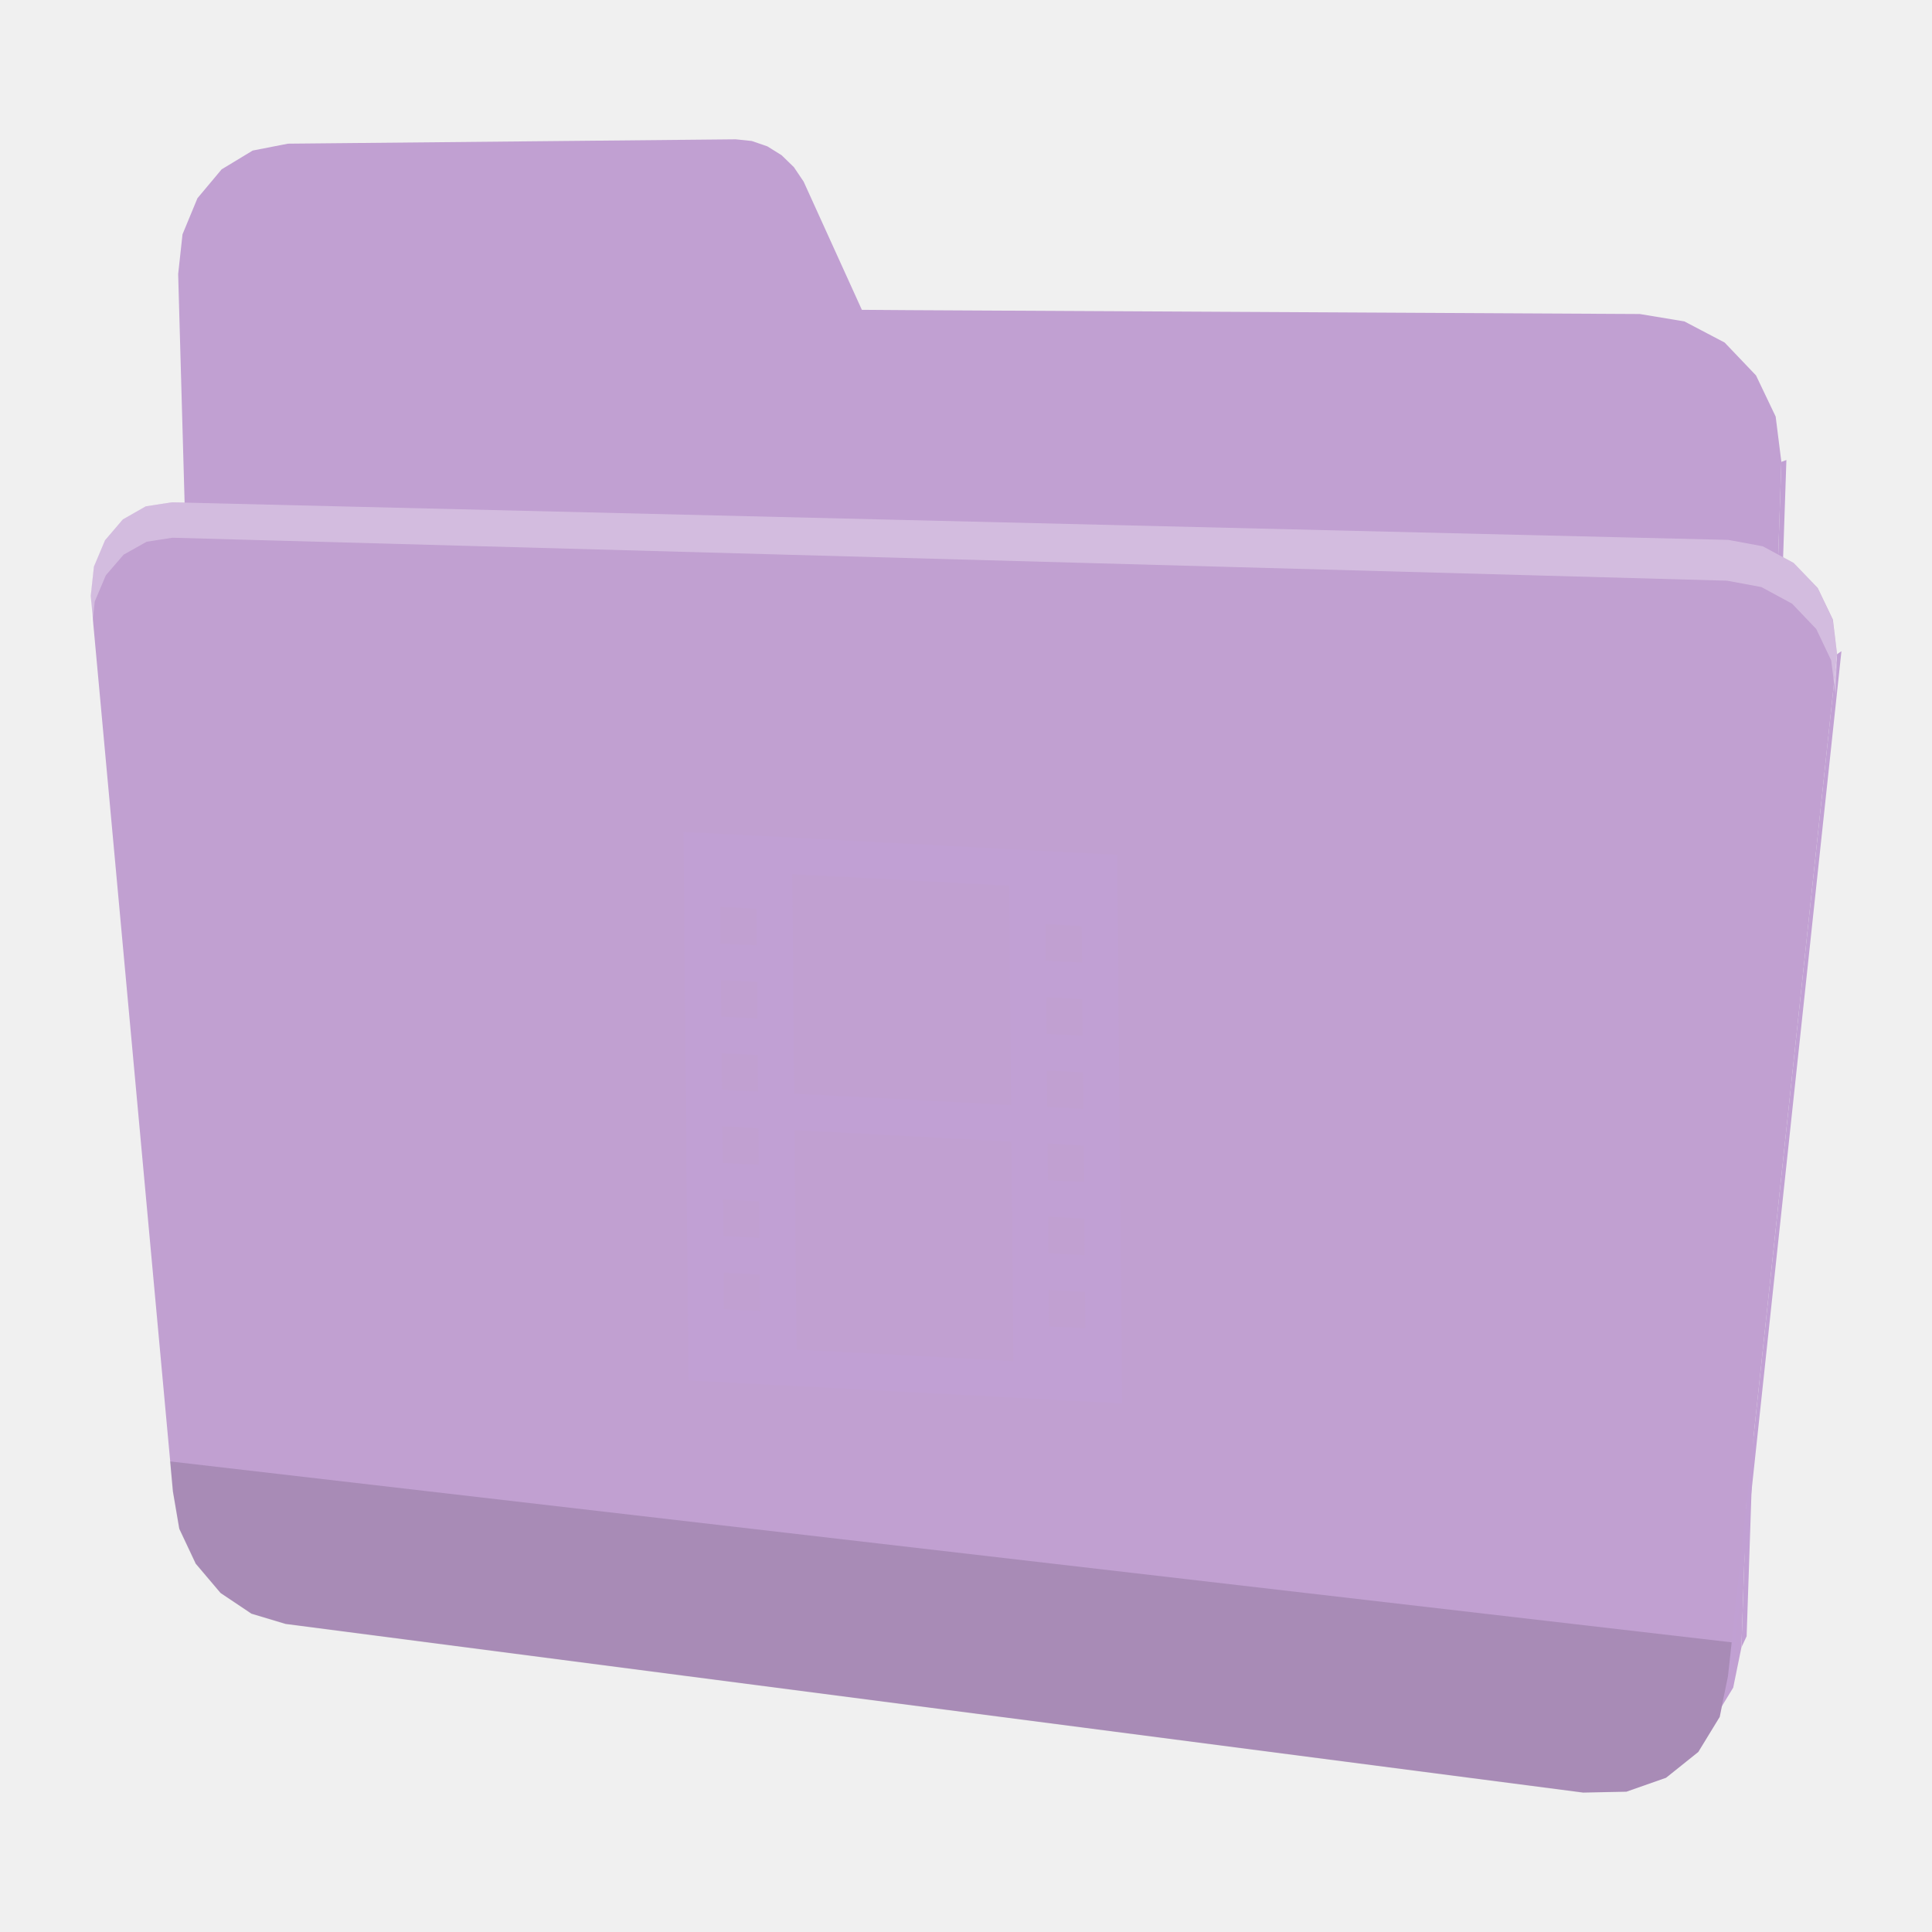
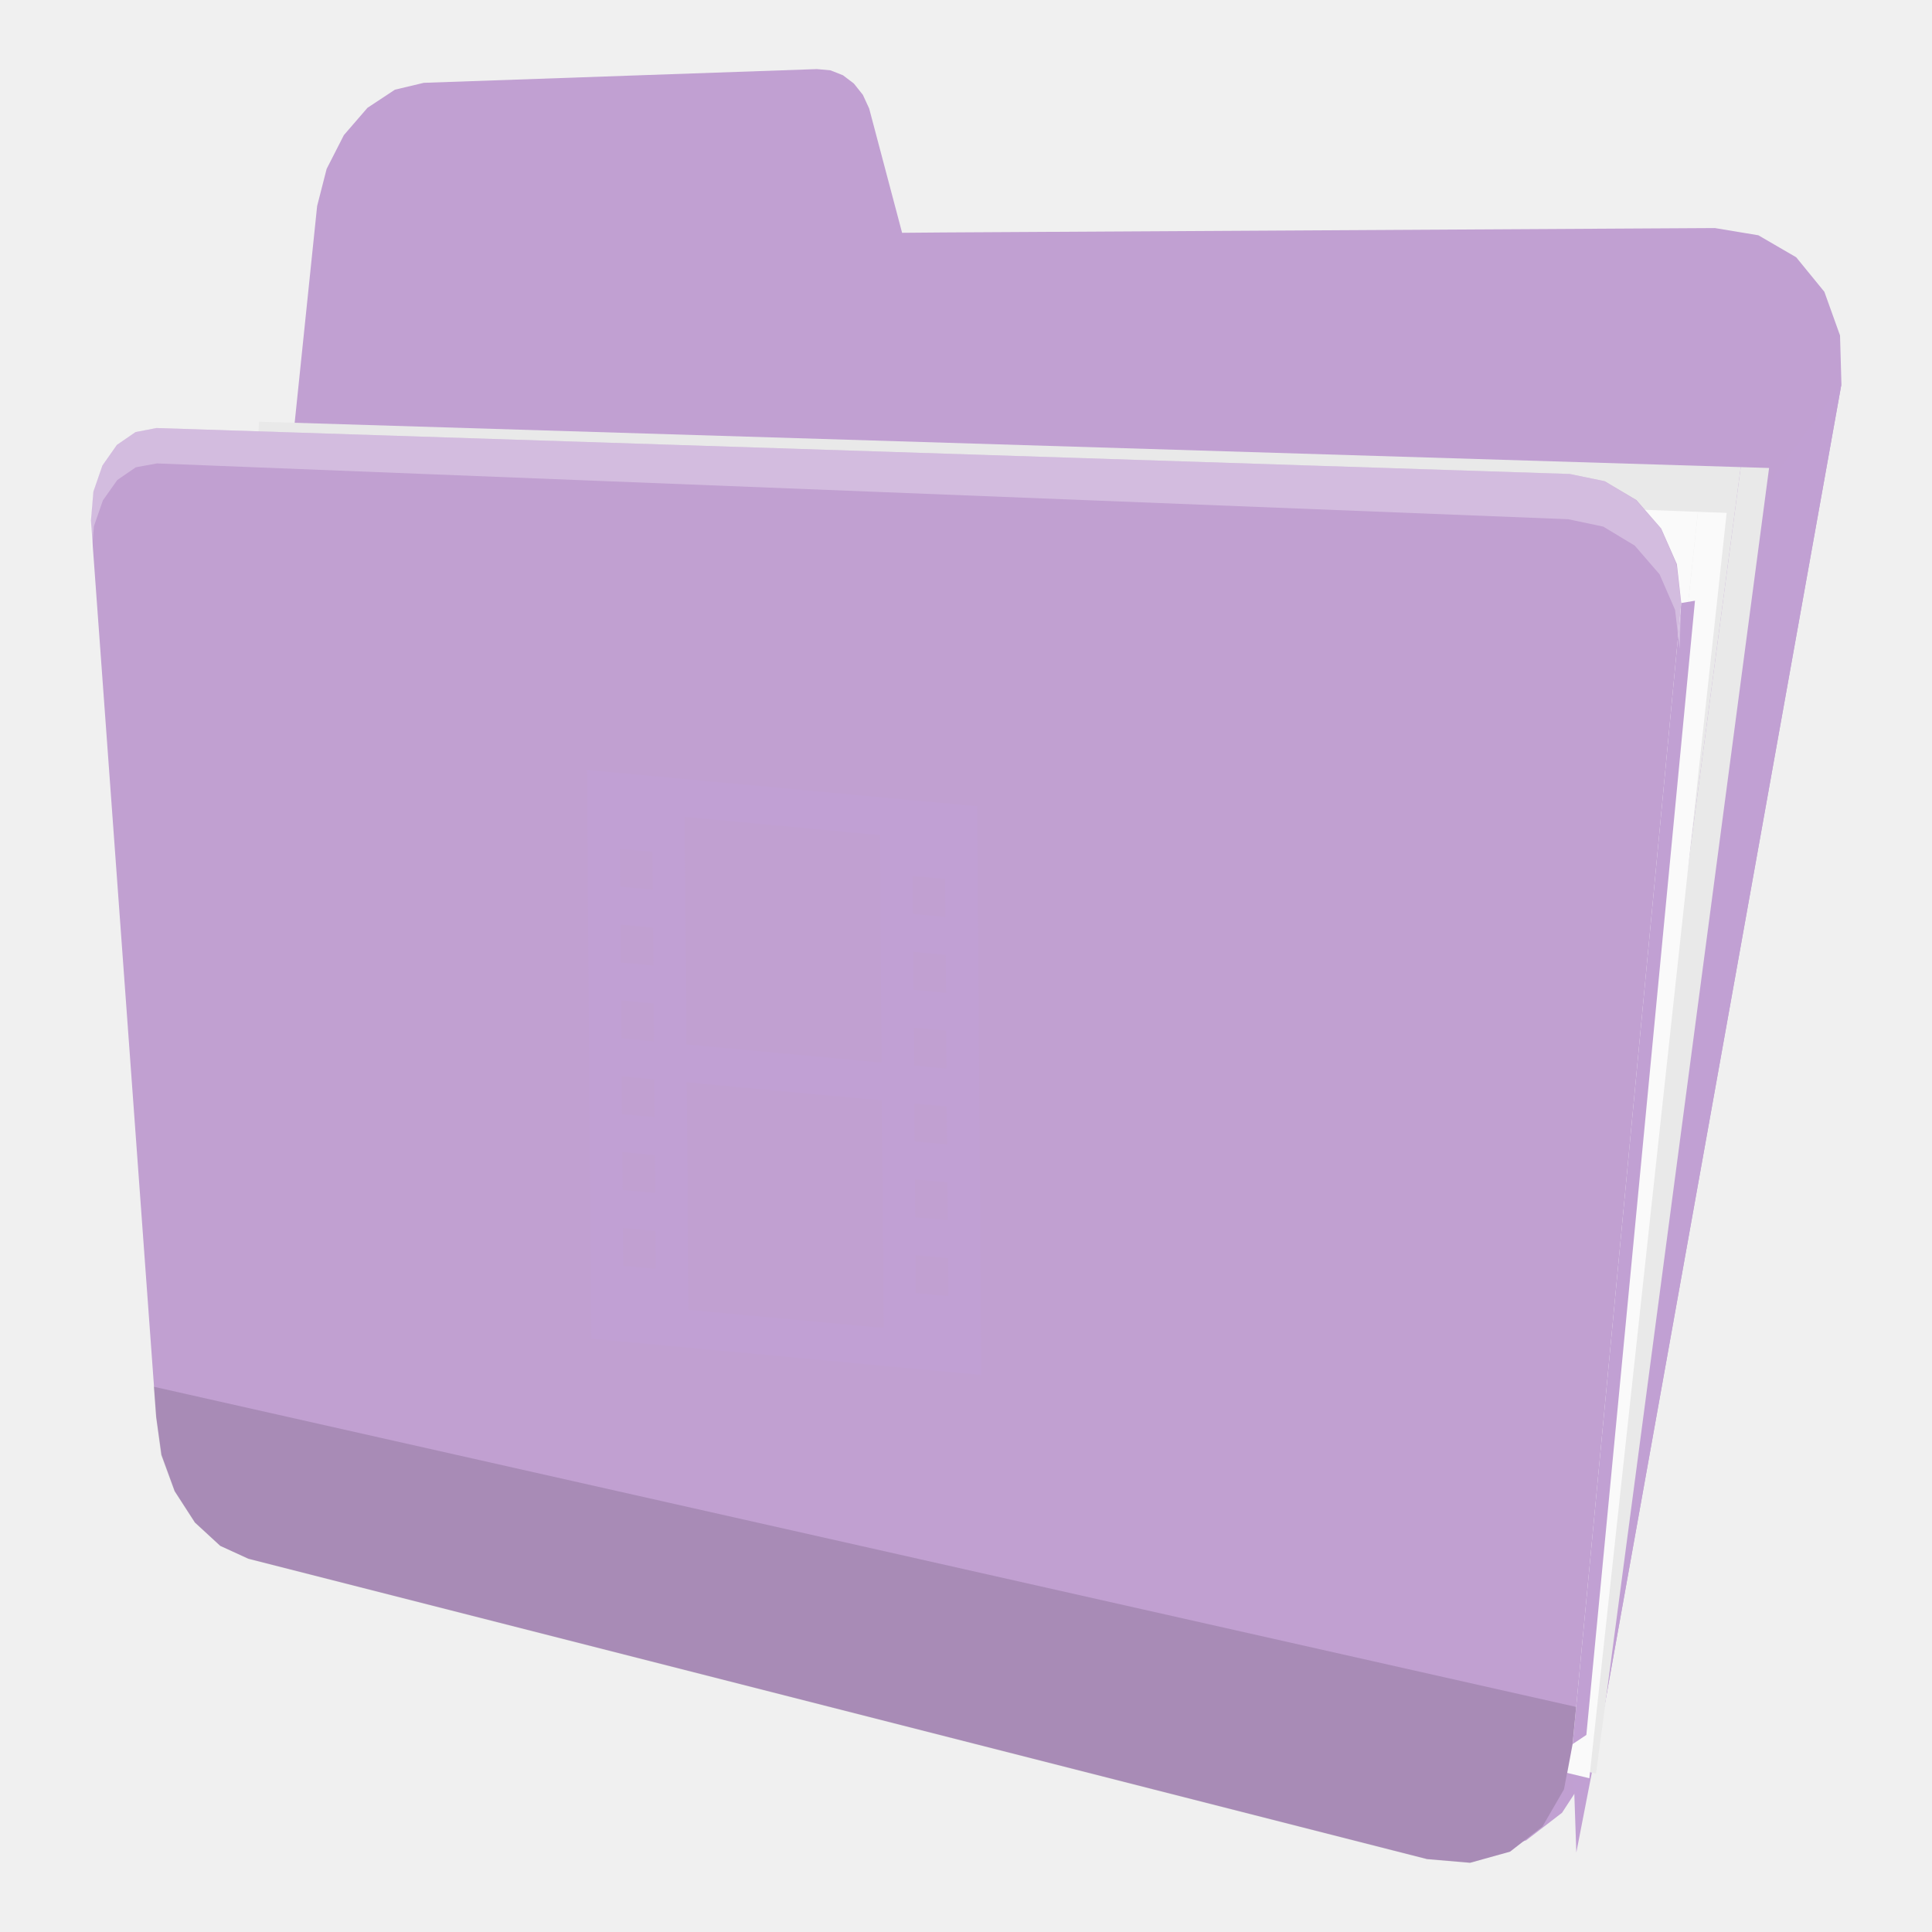
<svg xmlns="http://www.w3.org/2000/svg" width="48" height="48" viewBox="0 0 48 48" version="1.1">
-   <g transform="matrix(0.41695 0 0 0.41695 22.6303 22.0404)" stroke-linejoin="round">
-     <path fill="#c1a0d3" d="M49.49 45.30 L51.87 -25.34 L52.17 -25.45 L49.80 44.64 Z" />
-     <path fill="#c1a0d2" d="M-35.06 42.46 L-37.06 41.87 L-38.87 40.66 L-40.33 38.95 L-41.28 36.90 L-41.65 34.71 L-43.66 -36.53 L-43.40 -38.90 L-42.51 -41.05 L-41.07 -42.77 L-39.22 -43.89 L-37.12 -44.30 L-10.44 -44.56 L-10.44 -44.56 L-9.48 -44.46 L-8.55 -44.14 L-7.70 -43.61 L-6.97 -42.90 L-6.39 -42.04 L-2.92 -34.40 L-0.09 -34.38 L43.43 -34.15 L46.09 -33.71 L48.49 -32.45 L50.36 -30.49 L51.53 -28.04 L51.87 -25.34 L49.49 45.30 L49.00 47.70 L47.75 49.75 L45.86 51.26 L43.54 52.08 L41.01 52.14 Z" />
-     <path fill="#c1a0d3" d="M55.19 -13.88 L48.69 47.00 L48.98 46.38 L55.45 -14.06 Z" />
-     <path fill="#c1a0d1" d="M-48.87 -17.35 L-48.68 -19.10 L-48.02 -20.67 L-46.96 -21.91 L-45.59 -22.69 L-44.04 -22.93 L48.71 -20.69 L50.76 -20.31 L52.60 -19.32 L54.04 -17.82 L54.94 -15.94 L55.19 -13.88 L48.69 47.00 L48.20 49.44 L46.92 51.53 L45.00 53.07 L42.64 53.90 L40.06 53.95 L-37.26 43.90 L-39.29 43.29 L-41.13 42.06 L-42.61 40.31 L-43.59 38.23 L-43.97 36.00 Z" />
-     <path fill="#000" fill-opacity="0.13" d="M-44.14 34.22 L48.91 45.00 L48.69 47.01 L48.19 49.45 L46.92 51.54 L45.00 53.07 L42.63 53.90 L40.06 53.96 L-37.27 43.91 L-39.30 43.30 L-41.14 42.06 L-42.62 40.32 L-43.60 38.24 L-43.98 36.01 Z" />
-     <path fill="#fff" fill-opacity="0.3" d="M-48.88 -17.35 L-48.69 -19.10 L-48.04 -20.67 L-46.98 -21.91 L-45.60 -22.69 L-44.06 -22.93 L48.71 -20.69 L50.76 -20.31 L52.60 -19.32 L54.04 -17.81 L54.93 -15.93 L55.19 -13.88 L55.10 -11.45 L54.84 -13.51 L53.95 -15.38 L52.51 -16.89 L50.68 -17.88 L48.63 -18.26 L-44.00 -20.82 L-45.54 -20.58 L-46.91 -19.81 L-47.97 -18.58 L-48.63 -17.02 L-48.82 -15.27 Z" />
-     <g transform="matrix(1.79451 0.09526 0.01631 1.8159 -1514.102 -1209.633)">
+   <g transform="matrix(0.43736 0 0 0.43736 19.9194 20.7504)" stroke-linejoin="round">
+     <path fill="#c1a0d2" d="M-30.51 40.77 L-32.05 40.01 L-33.32 38.64 L-34.22 36.79 L-34.65 34.63 L-34.59 32.39 L-27.53 -35.74 L-26.99 -37.85 L-26.01 -39.77 L-24.67 -41.32 L-23.11 -42.35 L-21.47 -42.74 L0.86 -43.52 L0.86 -43.52 L1.63 -43.45 L2.34 -43.17 L2.96 -42.70 L3.47 -42.06 L3.83 -41.28 L5.70 -34.22 L8.05 -34.24 L51.87 -34.49 L54.34 -34.08 L56.49 -32.83 L58.09 -30.87 L58.98 -28.39 L59.06 -25.62 L45.41 50.54 L44.66 53.27 L43.19 55.53 L41.15 57.10 L38.77 57.82 L36.28 57.65 Z" />
+     <path fill="#c1a0d3" d="M49.96 -13.19 L43.79 51.63 L44.00 57.79 L45.41 50.54 L59.06 -25.62 Z" />
+     <path fill="#E9E9E9" d="M-34.26 34.67 L-30.83 -23.49 L53.34 -20.91 L43.58 52.95 Z" />
+     <path fill="#E9E9E9" d="M43.58 52.95 L53.34 -20.91 L54.95 -20.86 L45.12 53.31 Z" />
+     <path fill="#FAFAFA" d="M-34.74 34.83 L-33.94 -21.57 L50.91 -18.37 L43.20 53.20 Z" />
+     <path fill="#FAFAFA" d="M43.20 53.20 L50.91 -18.37 L52.54 -18.31 L44.74 53.57 Z" />
+     <path fill="#c1a0d3" d="M49.96 -13.19 L43.79 51.63 L44.57 51.11 L50.74 -13.32 Z" />
+     <path fill="#c1a0d1" d="M-40.38 -17.87 L-40.24 -19.52 L-39.73 -21.00 L-38.91 -22.17 L-37.85 -22.90 L-36.66 -23.13 L43.62 -20.52 L45.61 -20.11 L47.41 -19.04 L48.82 -17.42 L49.71 -15.40 L49.96 -13.19 L43.79 51.63 L43.31 54.20 L42.09 56.30 L40.24 57.74 L37.97 58.37 L35.52 58.16 L-31.43 41.10 L-33.03 40.37 L-34.47 39.04 L-35.62 37.26 L-36.37 35.20 L-36.67 33.05 Z" />
+     <path fill="#000" fill-opacity="0.13" d="M-36.81 31.33 L43.99 49.52 L43.78 51.64 L43.30 54.20 L42.08 56.31 L40.23 57.74 L37.96 58.38 L35.51 58.17 L-31.44 41.11 L-33.04 40.37 L-34.48 39.05 L-35.63 37.27 L-36.39 35.21 L-36.68 33.05 Z" />
+     <path fill="#fff" fill-opacity="0.3" d="M-40.40 -17.87 L-40.25 -19.52 L-39.75 -21.00 L-38.93 -22.17 L-37.87 -22.90 L-36.68 -23.13 L43.61 -20.52 L45.60 -20.11 L47.39 -19.04 L48.81 -17.42 L49.69 -15.40 L49.95 -13.19 L49.87 -10.59 L49.61 -12.80 L48.73 -14.82 L47.32 -16.45 L45.53 -17.53 L43.54 -17.95 L-36.63 -21.12 L-37.83 -20.90 L-38.88 -20.18 L-39.70 -19.02 L-40.21 -17.55 L-40.35 -15.90 Z" />
+     <g transform="matrix(1.53924 0.14326 0.01344 1.79482 -1298.962 -1236.827)">
      <defs>
        <g transform="translate(313.25,90.74999)" style="display:inline" id="m-folder_48">
          <g id="m-g897" transform="matrix(0.9999579,0,0,0.972973,1.750189,-1.587832)">
            <rect style="opacity:0.2" width="40" height="26" x="4" y="17" rx="2" ry="2" id="m-rect2-37" />
            <path style="fill:#c89e6b" d="m 4,34 c 0,1.108 0.892,2 2,2 h 36 c 1.108,0 2,-0.892 2,-2 V 12 c 0,-1.108 -0.892,-2 -2,-2 H 24 C 21,10 20,6 17,6 H 6 C 4.892,6 4,6.892 4,8" id="m-path4-4" />
            <rect style="opacity:0.2" width="40" height="26" x="4" y="15" rx="2" ry="2" id="m-rect6-5" />
            <rect style="fill:#e8e8e8" width="36" height="16" x="6" y="13" rx="2" ry="2" id="m-rect8-25" />
            <rect style="fill:#eeca8f" width="40" height="26" x="4" y="16" rx="2" ry="2" id="m-rect10-4" />
            <path style="opacity:0.1;fill:#ffffff" d="M 6,6 C 4.892,6 4,6.892 4,8 V 9 C 4,7.892 4.892,7 6,7 h 11 c 3,0 4,4 7,4 h 18 c 1.108,0 2,0.892 2,2 v -1 c 0,-1.108 -0.892,-2 -2,-2 H 24 C 21,10 20,6 17,6 Z" id="m-path12-7" />
          </g>
          <rect y="-1.75" x="1.75" height="48" width="48" id="m-rect4140-4-3" style="opacity:1;fill:none;fill-opacity:1;stroke:none;stroke-width:1;stroke-linecap:butt;stroke-linejoin:miter;stroke-miterlimit:4;stroke-dasharray:none;stroke-dashoffset:0;stroke-opacity:1" />
        </g>
      </defs>
      <g id="m-folder-videos_48" transform="translate(10,10)">
        <g transform="matrix(0.5454545,0,0,0.5454545,731.7928,13.33292)" id="m-g9546-1-4">
          <path style="display:inline;fill:#c1a0d4;fill-opacity:1;stroke:#4b4b4b;stroke-width:0;stroke-linejoin:miter;stroke-miterlimit:4;stroke-dasharray:none;stroke-dashoffset:0;stroke-opacity:1" d="m 162.722,1095.265 v 33 h 4.4 2.2 13.2 2.2 4.4 v -33 h -4.4 -2.2 -13.2 -2.2 z m 6.6,2.2 h 13.2 v 13.2 h -13.2 z m -4.4,2.2 h 2.2 v 2.2 h -2.2 z m 19.8,0 h 2.2 v 2.2 h -2.2 z m -19.8,4.4 h 2.2 v 2.2 h -2.2 z m 19.8,0 h 2.2 v 2.2 h -2.2 z m -19.8,4.4 h 2.2 v 2.2 h -2.2 z m 19.8,0 h 2.2 v 2.2 h -2.2 z m -19.8,4.4 h 2.2 v 2.2 h -2.2 z m 4.4,0 h 13.2 v 13.2 h -13.2 z m 15.4,0 h 2.2 v 2.2 h -2.2 z m -19.8,4.4 h 2.2 v 2.2 h -2.2 z m 19.8,0 h 2.2 v 2.2 h -2.2 z m -19.8,4.4 h 2.2 v 2.2 h -2.2 z m 19.8,0 h 2.2 v 2.2 h -2.2 z" id="m-rect3793-0-2-1-0" />
        </g>
      </g>
    </g>
  </g>
</svg>
